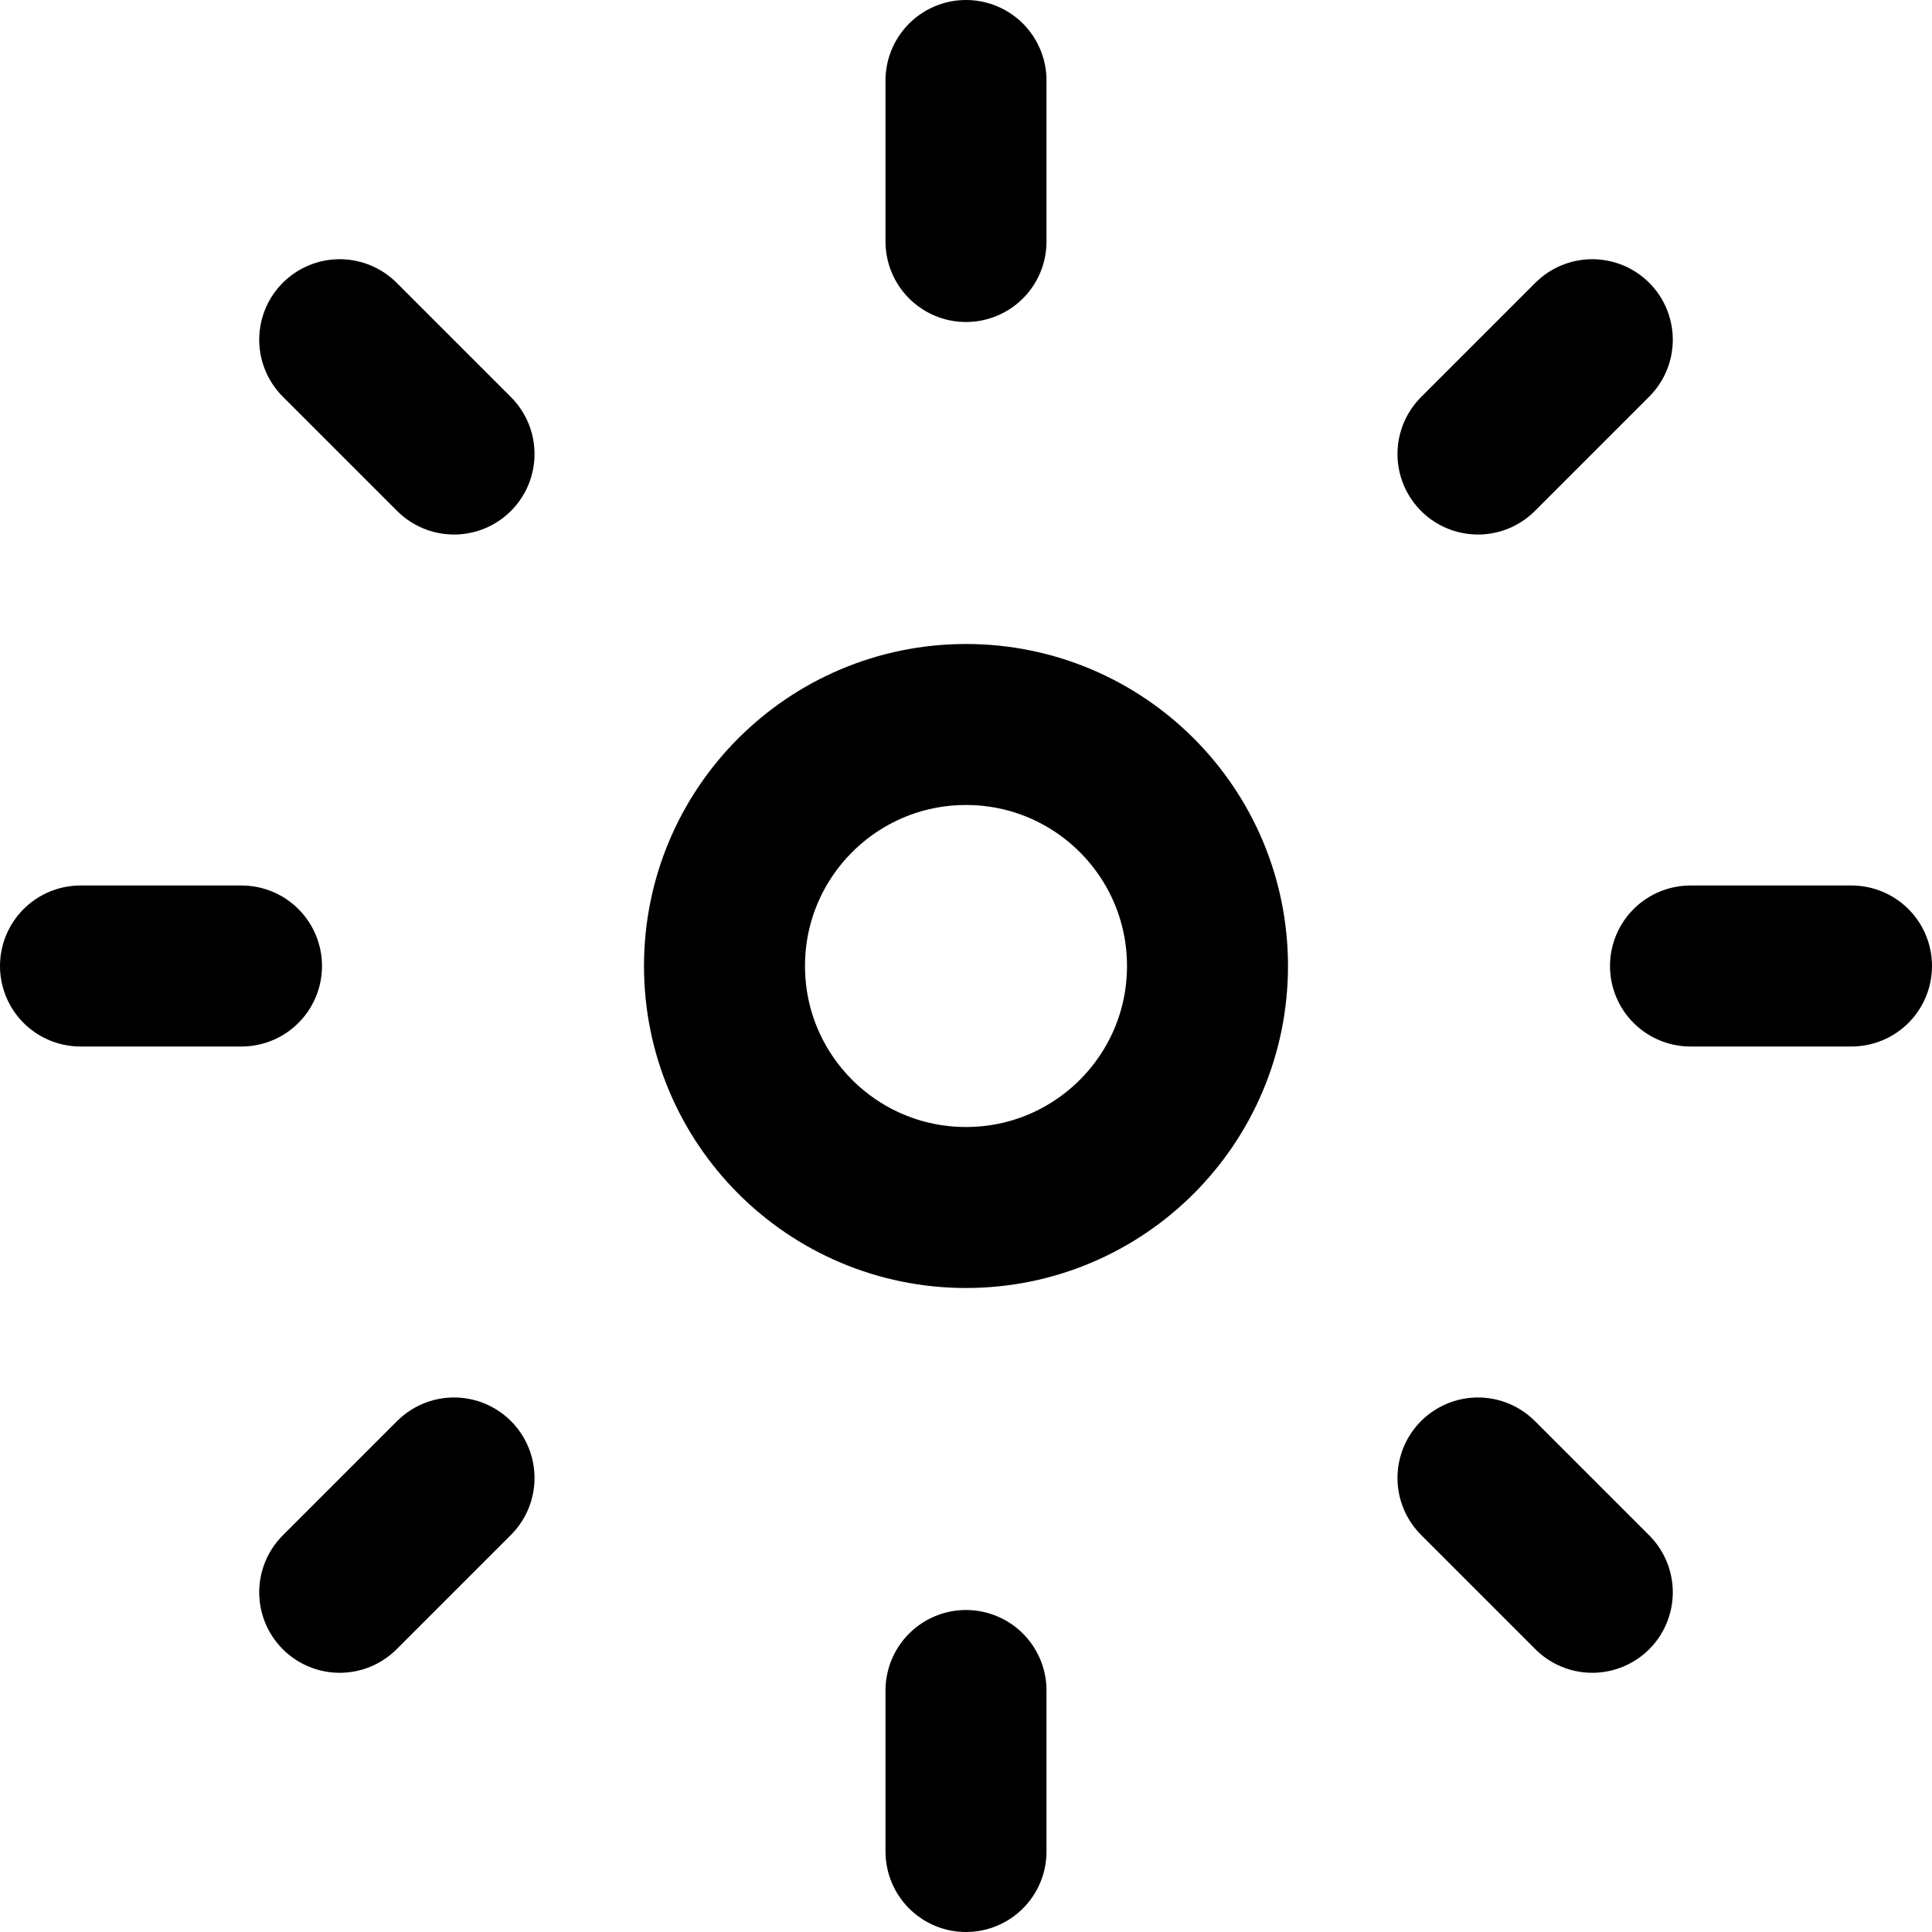
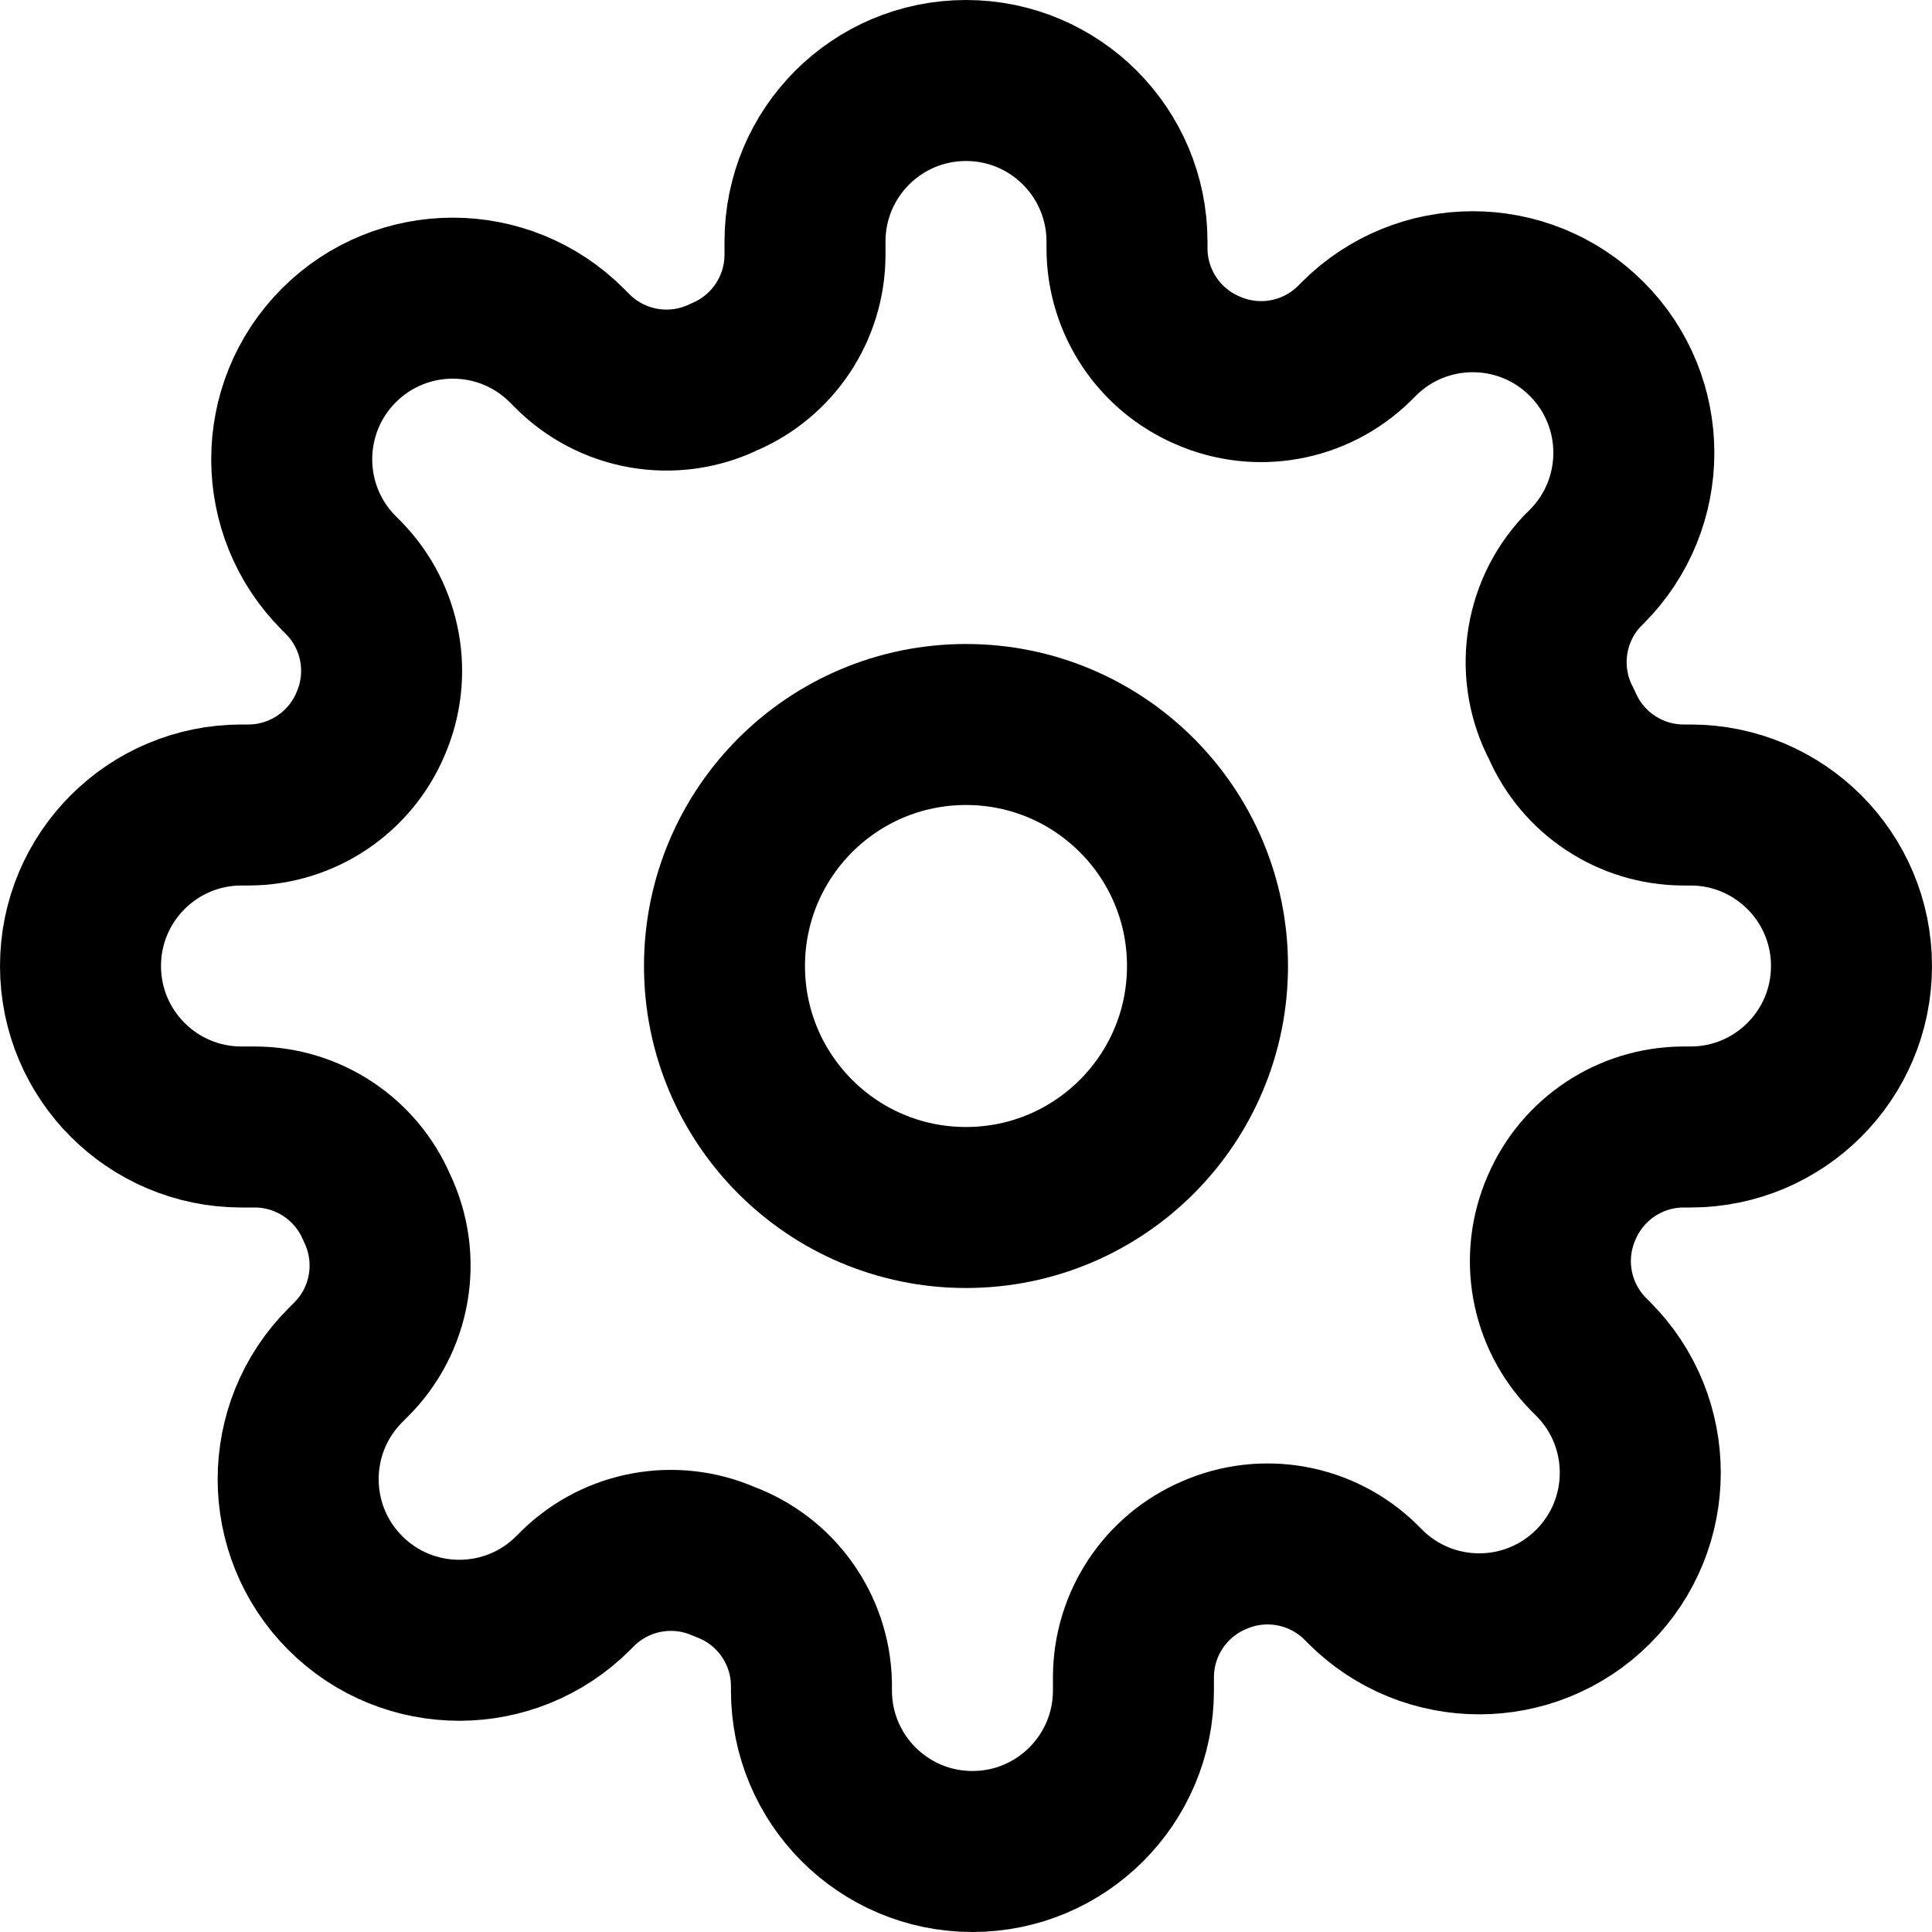
<svg xmlns="http://www.w3.org/2000/svg" viewBox="0 0 24 24" fill="none" stroke="currentColor" stroke-width="2" stroke-linecap="round" stroke-linejoin="round">
  <circle cx="12" cy="12" r="3" />
-   <path d="M12 1v2M12 21v2M4.22 4.22l1.42 1.42M18.36 18.36l1.42 1.42M1 12h2M21 12h2M4.22 19.78l1.42-1.42M18.36 5.64l1.42-1.42" />
+   <path d="M19.4 15a1.65 1.65 0 0 0 .33 1.82l.06.06a2 2 0 1 1-2.83 2.83l-.06-.06a1.65 1.65 0 0 0-1.82-.33 1.65 1.65 0 0 0-1 1.51V21a2 2 0 1 1-4 0v-.09A1.65 1.65 0 0 0 9 19.4a1.65 1.65 0 0 0-1.82.33l-.06.06a2 2 0 1 1-2.83-2.83l.06-.06A1.65 1.65 0 0 0 4.68 15a1.65 1.65 0 0 0-1.51-1H3a2 2 0 1 1 0-4h.09A1.65 1.65 0 0 0 4.6 9a1.65 1.65 0 0 0-.33-1.82l-.06-.06a2 2 0 1 1 2.83-2.83l.06.06A1.65 1.65 0 0 0 9 4.68a1.65 1.65 0 0 0 1-1.51V3a2 2 0 1 1 4 0v.09a1.65 1.65 0 0 0 1 1.51 1.65 1.65 0 0 0 1.82-.33l.06-.06a2 2 0 1 1 2.83 2.83l-.06.06A1.65 1.65 0 0 0 19.4 9a1.65 1.65 0 0 0 1.51 1H21a2 2 0 1 1 0 4h-.09a1.65 1.65 0 0 0-1.51 1z" />
</svg>
